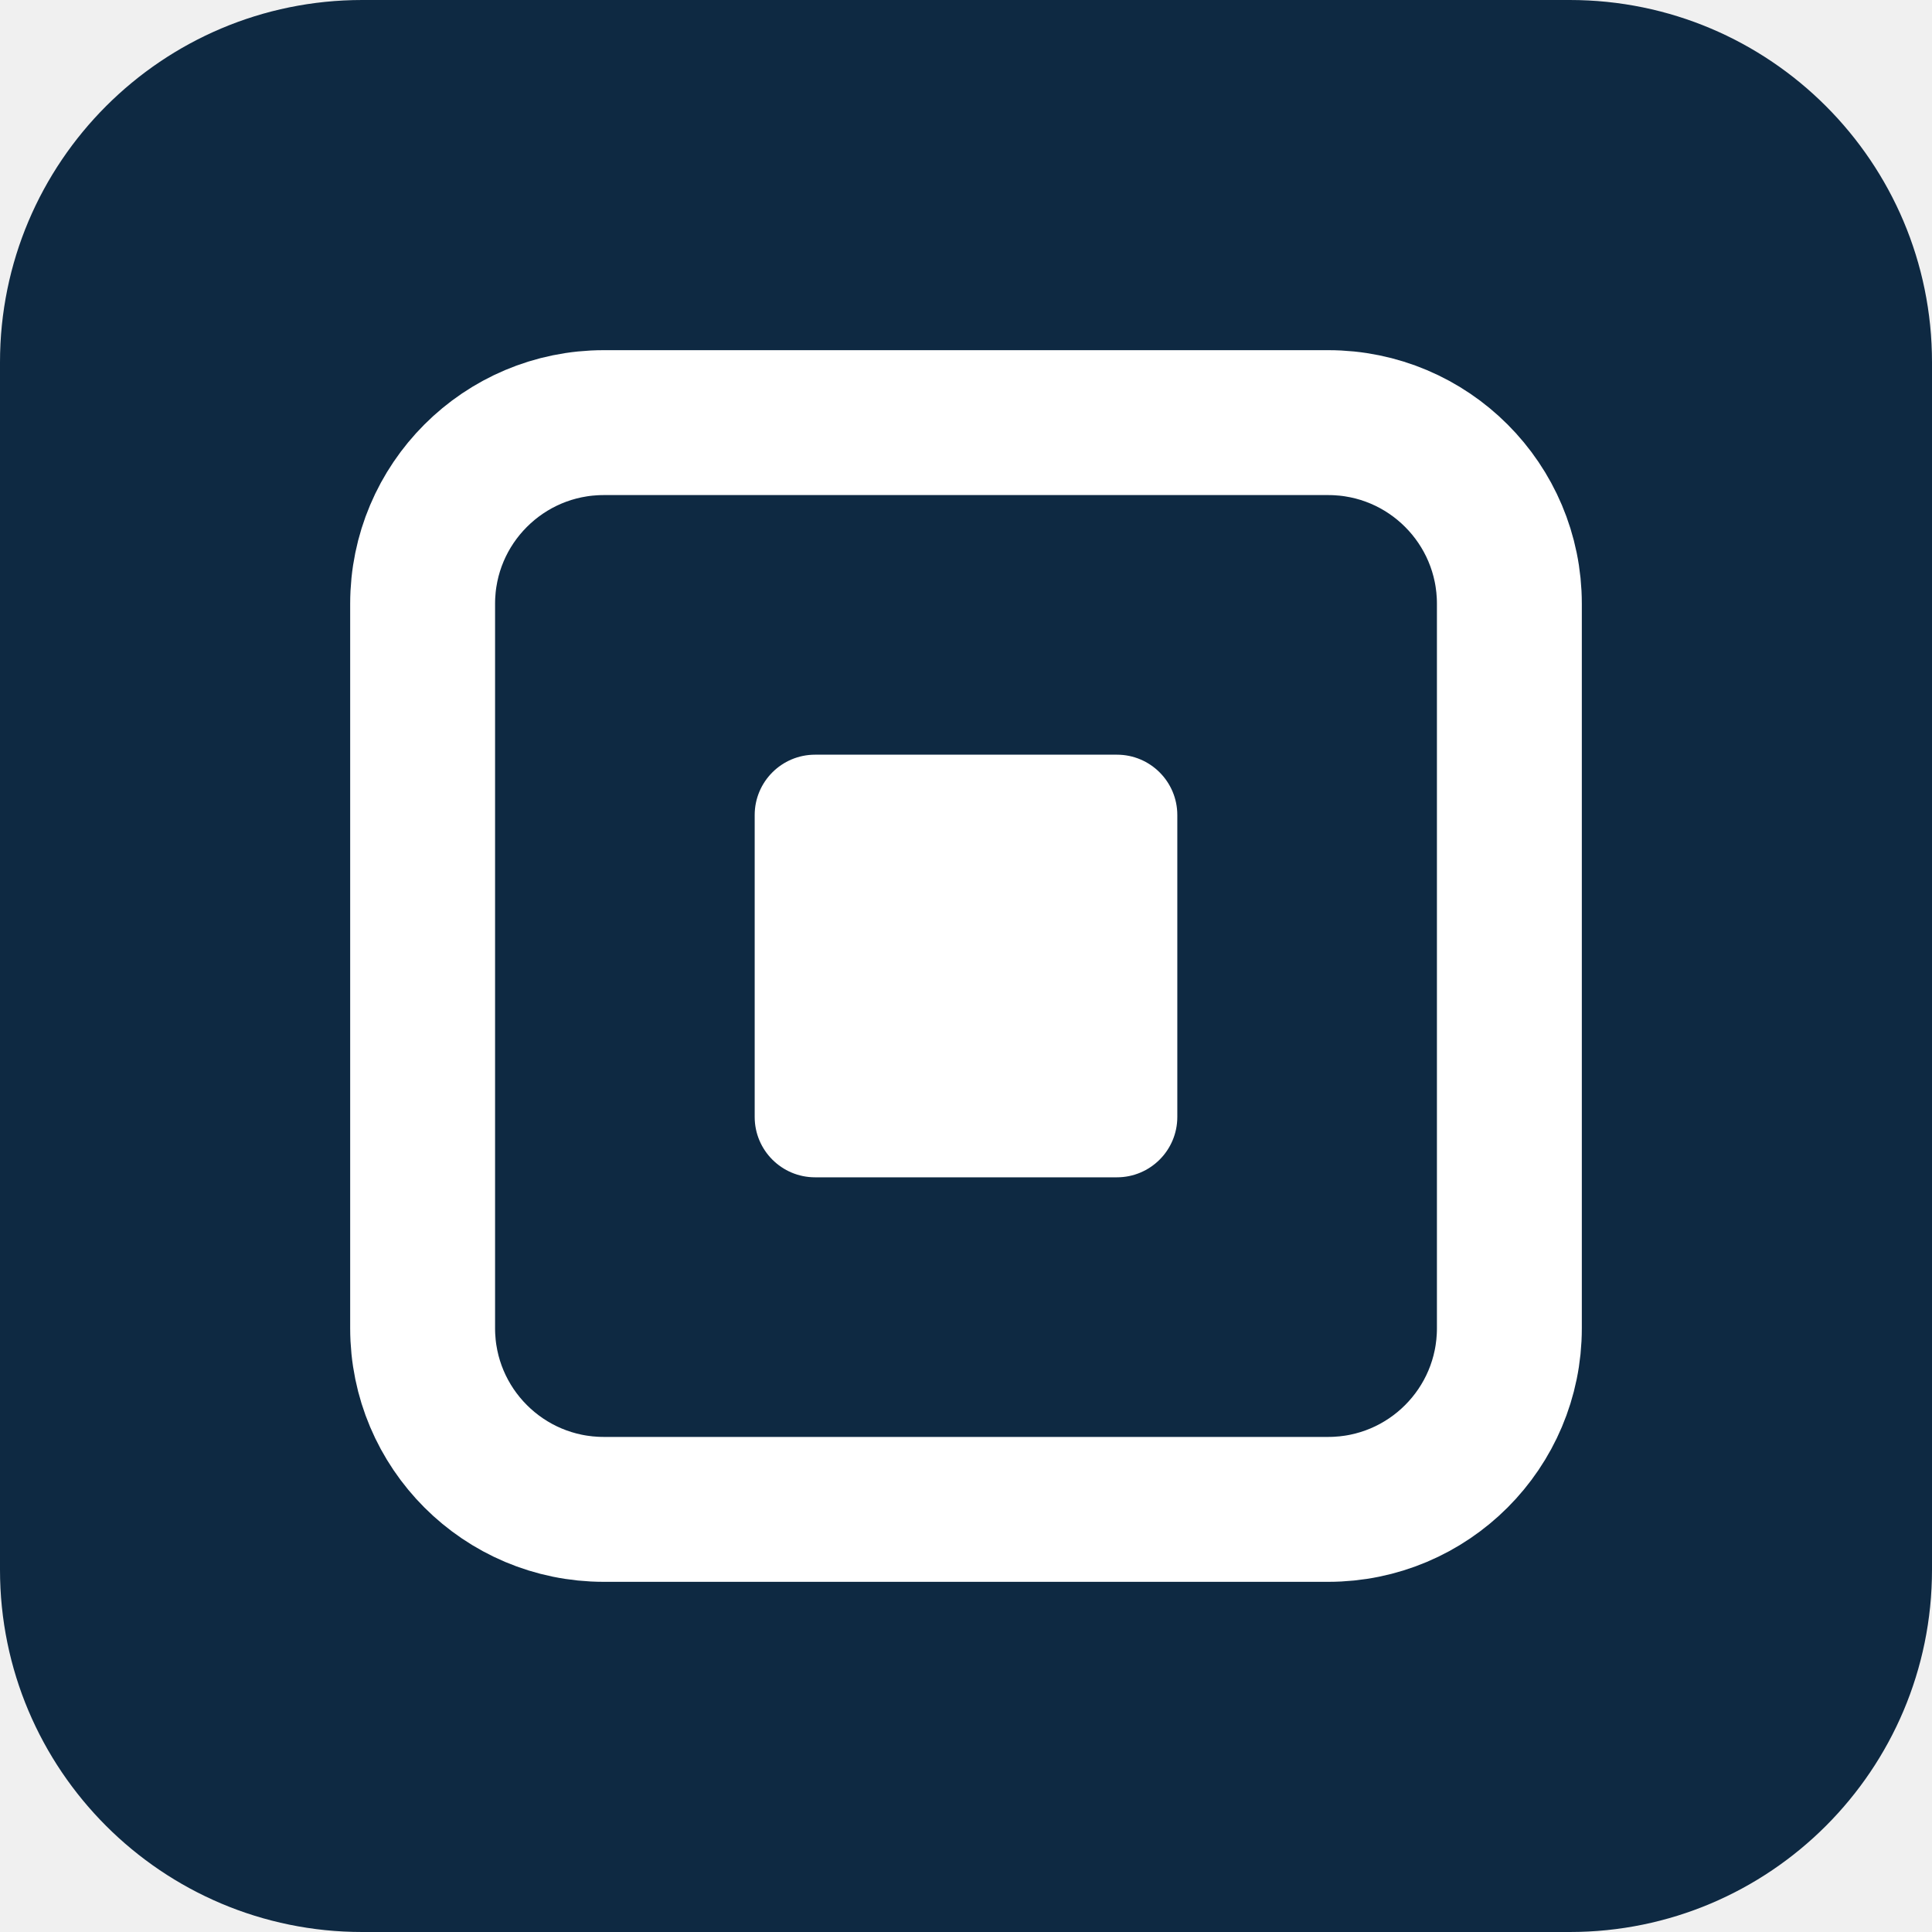
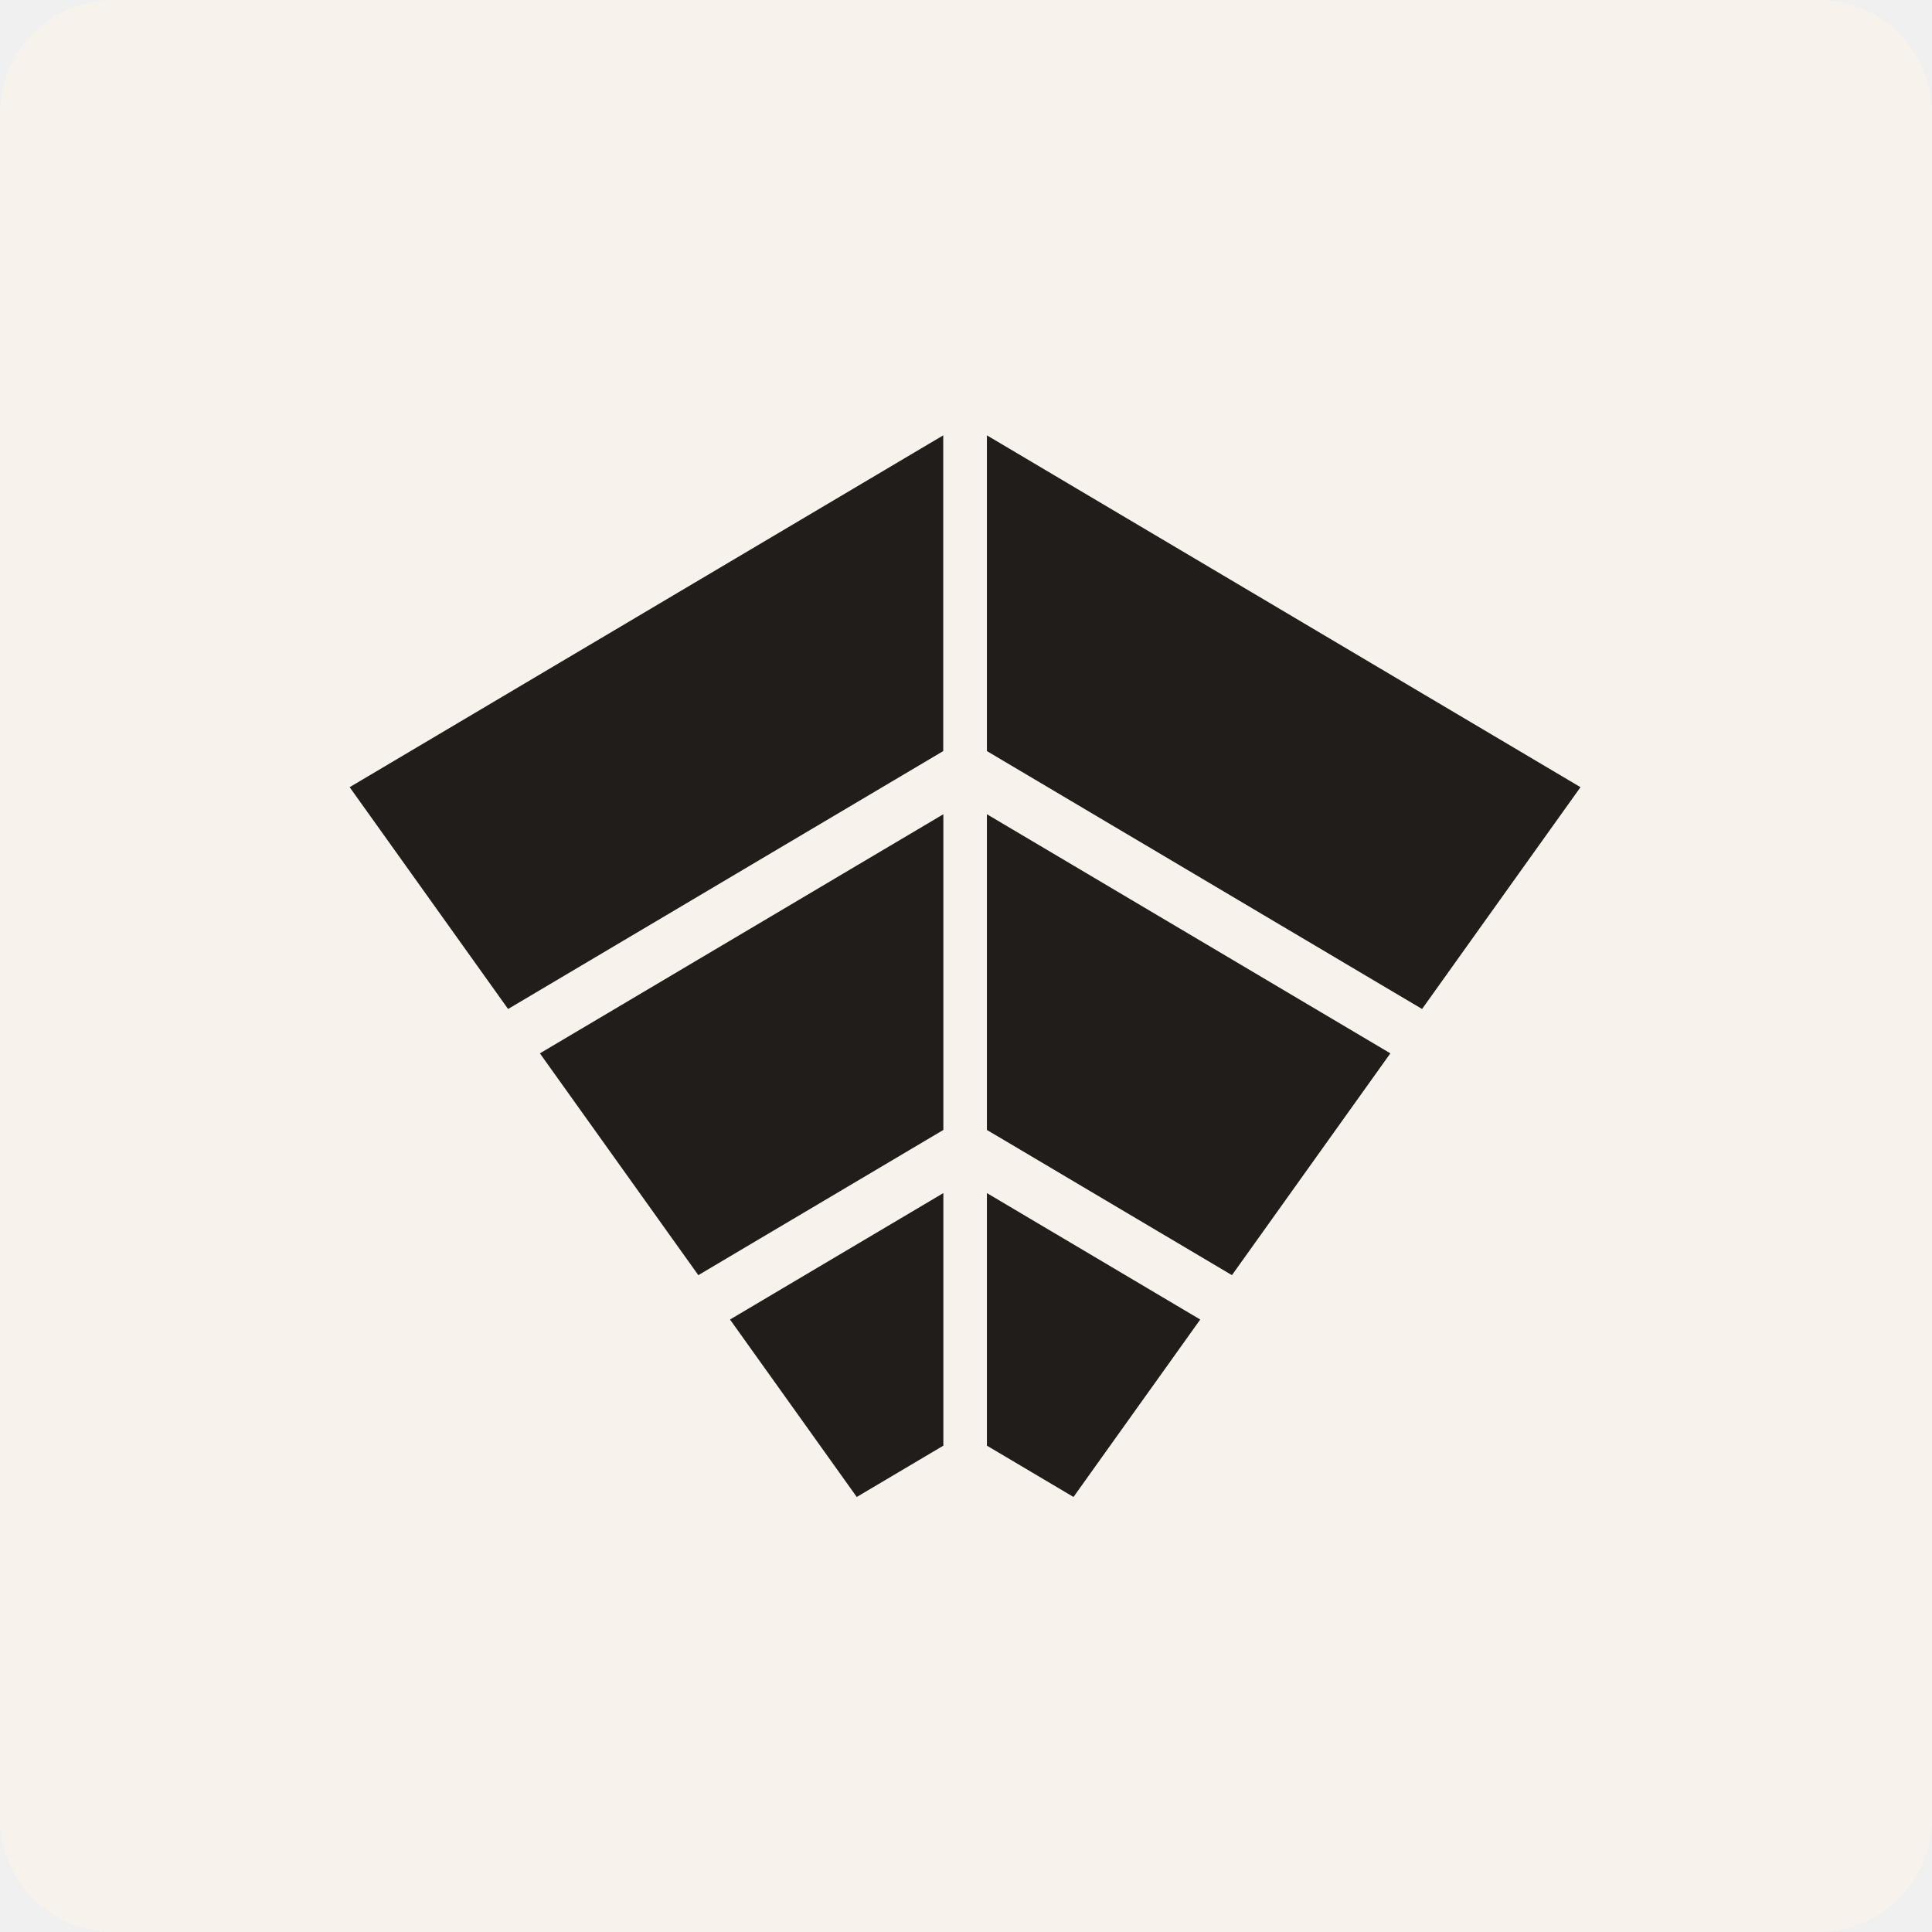
- <svg xmlns="http://www.w3.org/2000/svg" viewBox="0 0 32 32">
-   <rect width="32" height="32" rx="6" fill="#0e2942" />
-   <rect x="7" y="7" width="18" height="18" rx="3" fill="none" stroke="#fff" stroke-width="2.4" />
-   <rect x="12.5" y="12.5" width="7" height="7" rx="1" fill="#fff" />
+ <svg xmlns="http://www.w3.org/2000/svg" width="100" height="100" viewBox="0 0 100 100" fill="none">
+   <style>
+   @media (prefers-color-scheme: dark) {
+     rect { fill: #201D1B; }
+     path { fill: #F7F2EB; }
+   }
+ </style>
+   <rect width="100" height="100" rx="5.882" fill="#F7F2EB" />
+   <path d="M81.806 40.744L80.166 43.04L78.525 45.336L75.245 49.929L73.606 52.225L70.88 50.61L68.155 48.994L65.43 47.38L62.705 45.764L59.981 44.149L57.255 42.535L54.53 40.919L51.805 39.304L51.082 38.875V22.534L51.831 22.977L54.556 24.593L57.28 26.208L60.005 27.823L62.731 29.438L65.456 31.053L68.181 32.669L70.905 34.283L73.63 35.899L76.356 37.514L79.081 39.129L81.806 40.744Z" fill="#201D1B" />
+   <path d="M71.965 54.521L67.044 61.41L65.405 63.706L63.765 66.002L61.039 64.386L58.314 62.772L55.589 61.157L52.864 59.541L51.082 58.486V42.144L52.89 43.216L55.615 44.83L58.34 46.446L61.066 48.061L63.79 49.675L66.515 51.291L69.24 52.906L71.965 54.521Z" fill="#201D1B" />
+   <path d="M62.124 68.298L60.484 70.595L58.844 72.89L57.203 75.187L55.564 77.483L52.839 75.868L51.082 74.827V61.754L51.225 61.838L53.949 63.453L56.674 65.067L59.399 66.683L62.124 68.298Z" fill="#201D1B" />
+   <path d="M18.098 40.744L19.738 43.04L21.378 45.336L24.659 49.929L26.298 52.225L29.023 50.61L31.749 48.994L34.474 47.38L37.199 45.764L39.923 44.149L42.648 42.535L45.374 40.919L48.099 39.304L48.822 38.875V22.534L48.073 22.977L45.348 24.593L42.623 26.208L39.898 27.823L37.173 29.438L34.448 31.053L31.723 32.669L28.998 34.283L26.273 35.899L23.548 37.514L20.823 39.129L18.098 40.744Z" fill="#201D1B" />
+   <path d="M27.945 54.521L32.866 61.41L34.505 63.706L36.146 66.002L38.871 64.386L41.596 62.772L44.322 61.157L47.047 59.541L48.828 58.486V42.144L47.021 43.216L44.295 44.83L41.57 46.446L38.845 48.061L36.121 49.675L33.396 51.291L30.671 52.906L27.945 54.521Z" fill="#201D1B" />
+   <path d="M37.785 68.298L39.425 70.595L41.066 72.89L42.706 75.187L44.345 77.483L47.071 75.868L48.828 74.827V61.754L48.685 61.838L45.961 63.453L43.236 65.067L40.51 66.683L37.785 68.298Z" fill="#201D1B" />
</svg>
